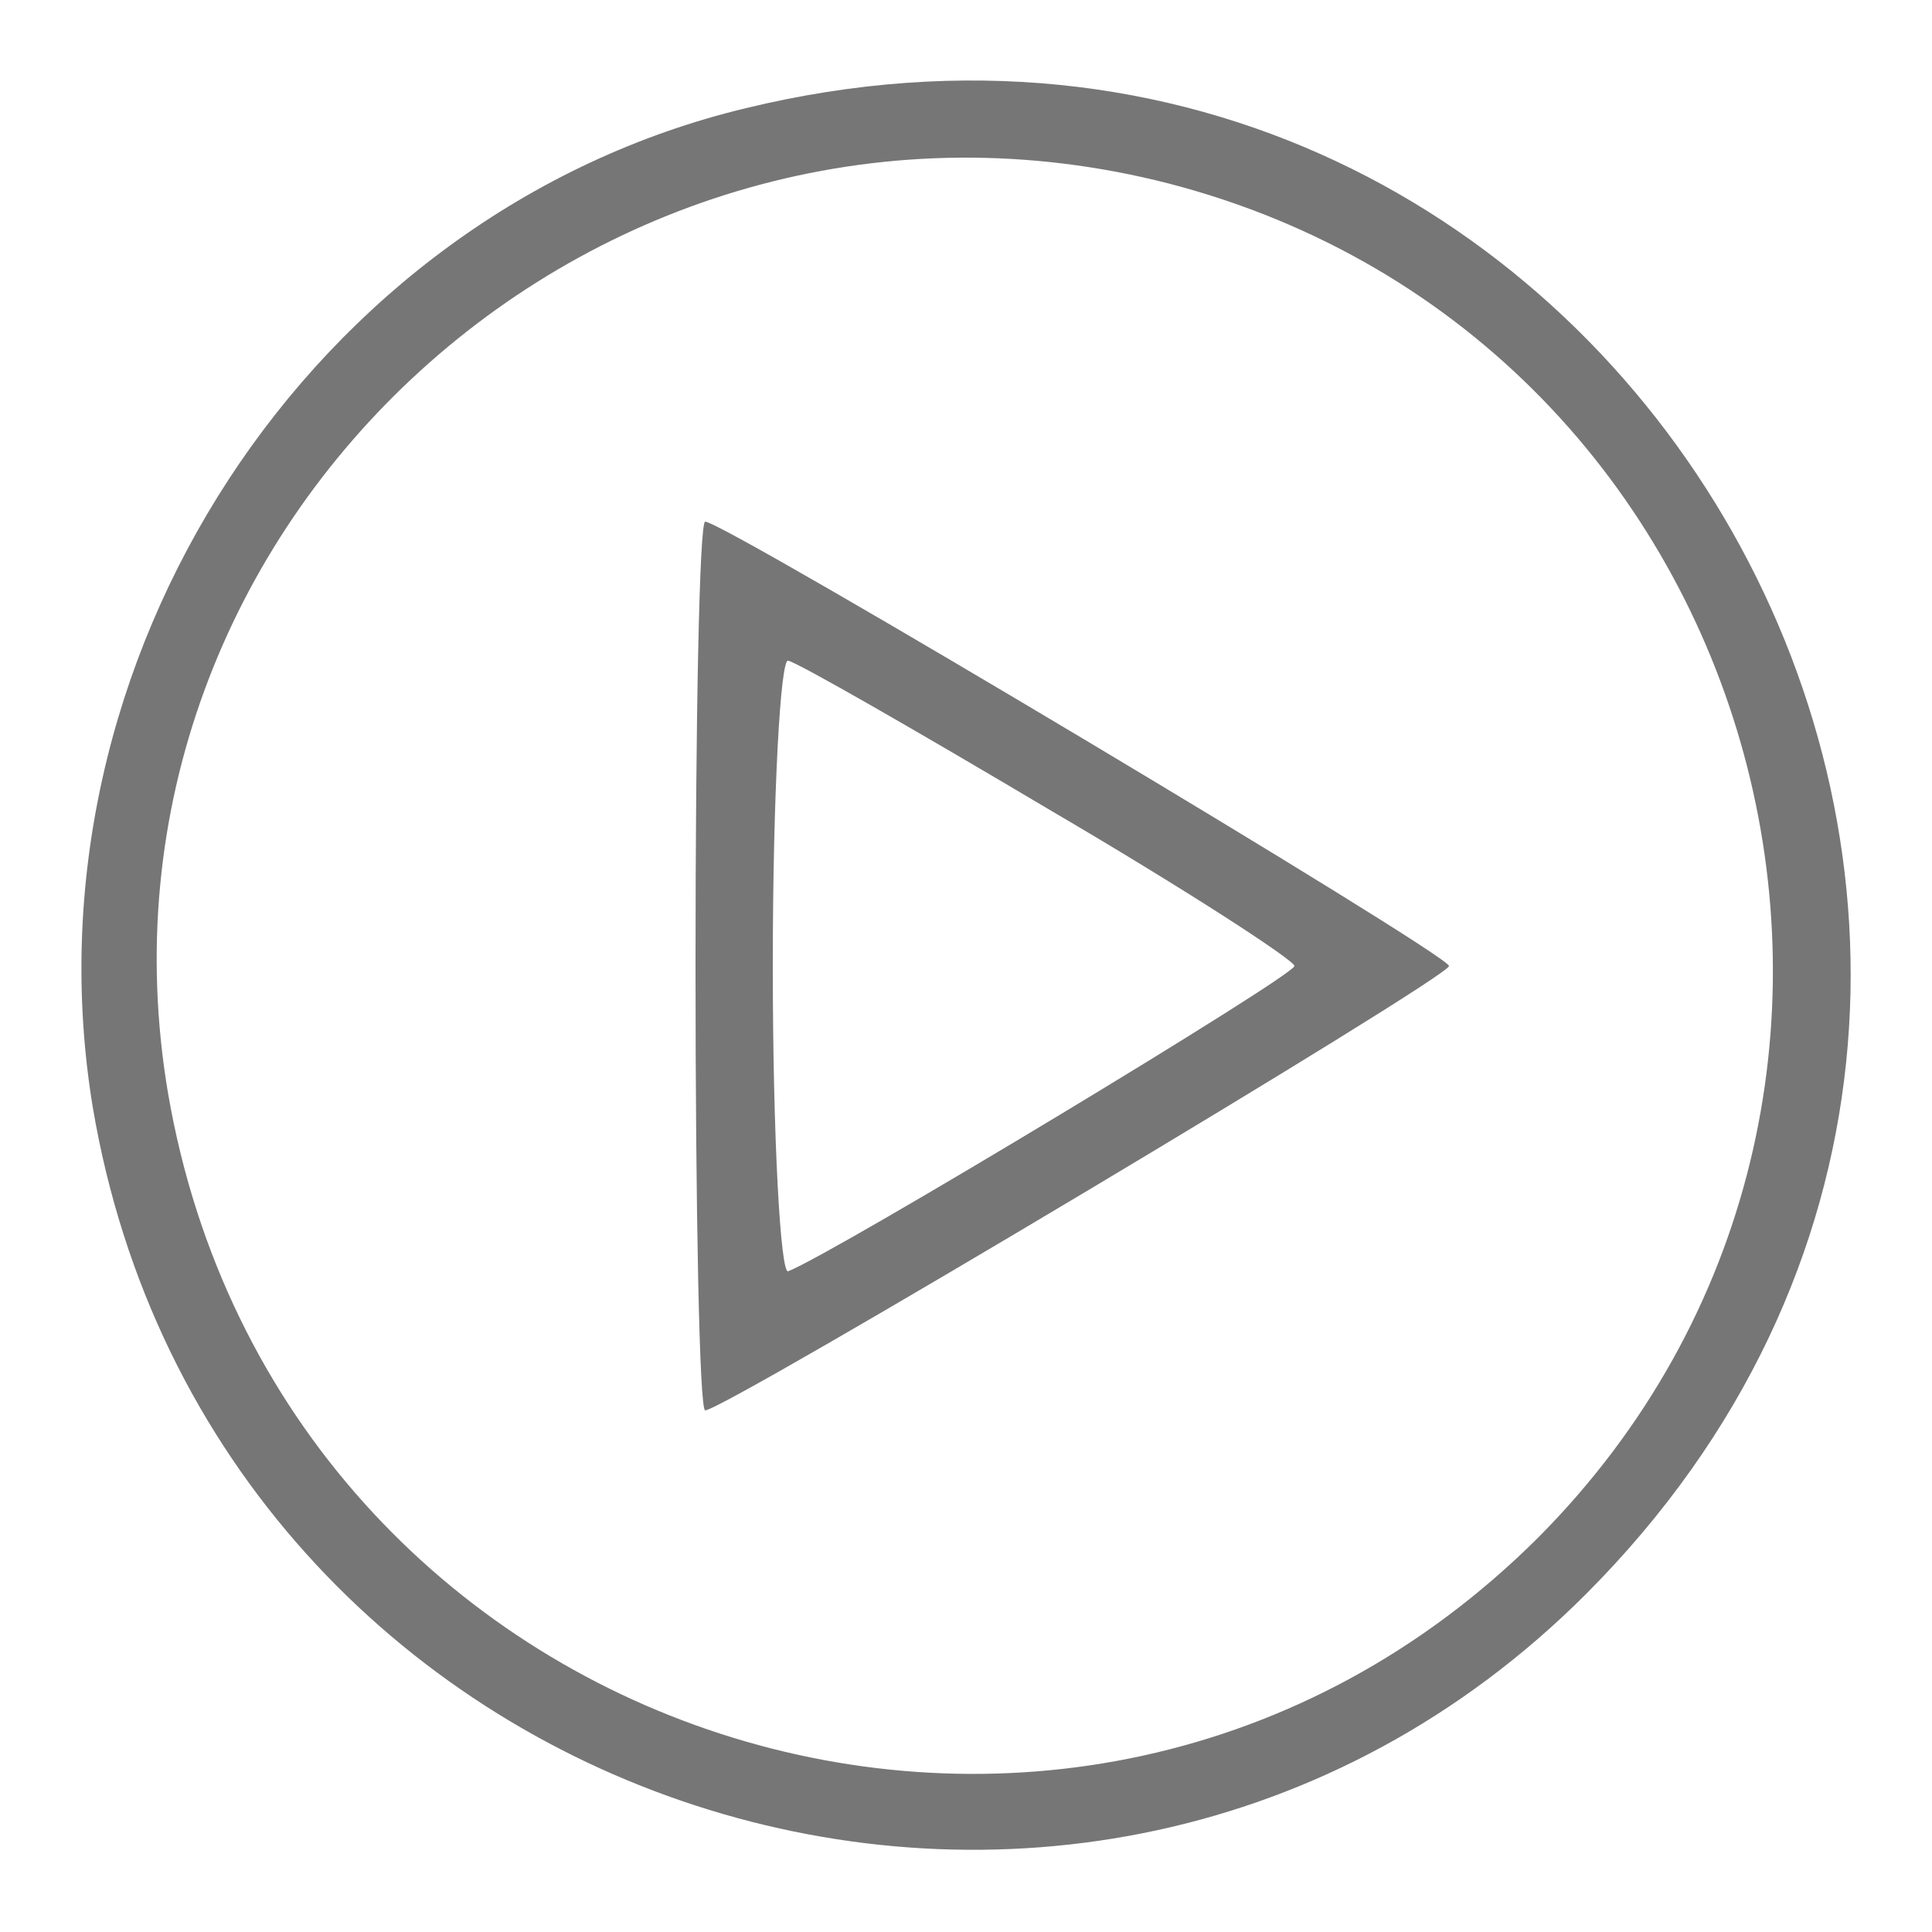
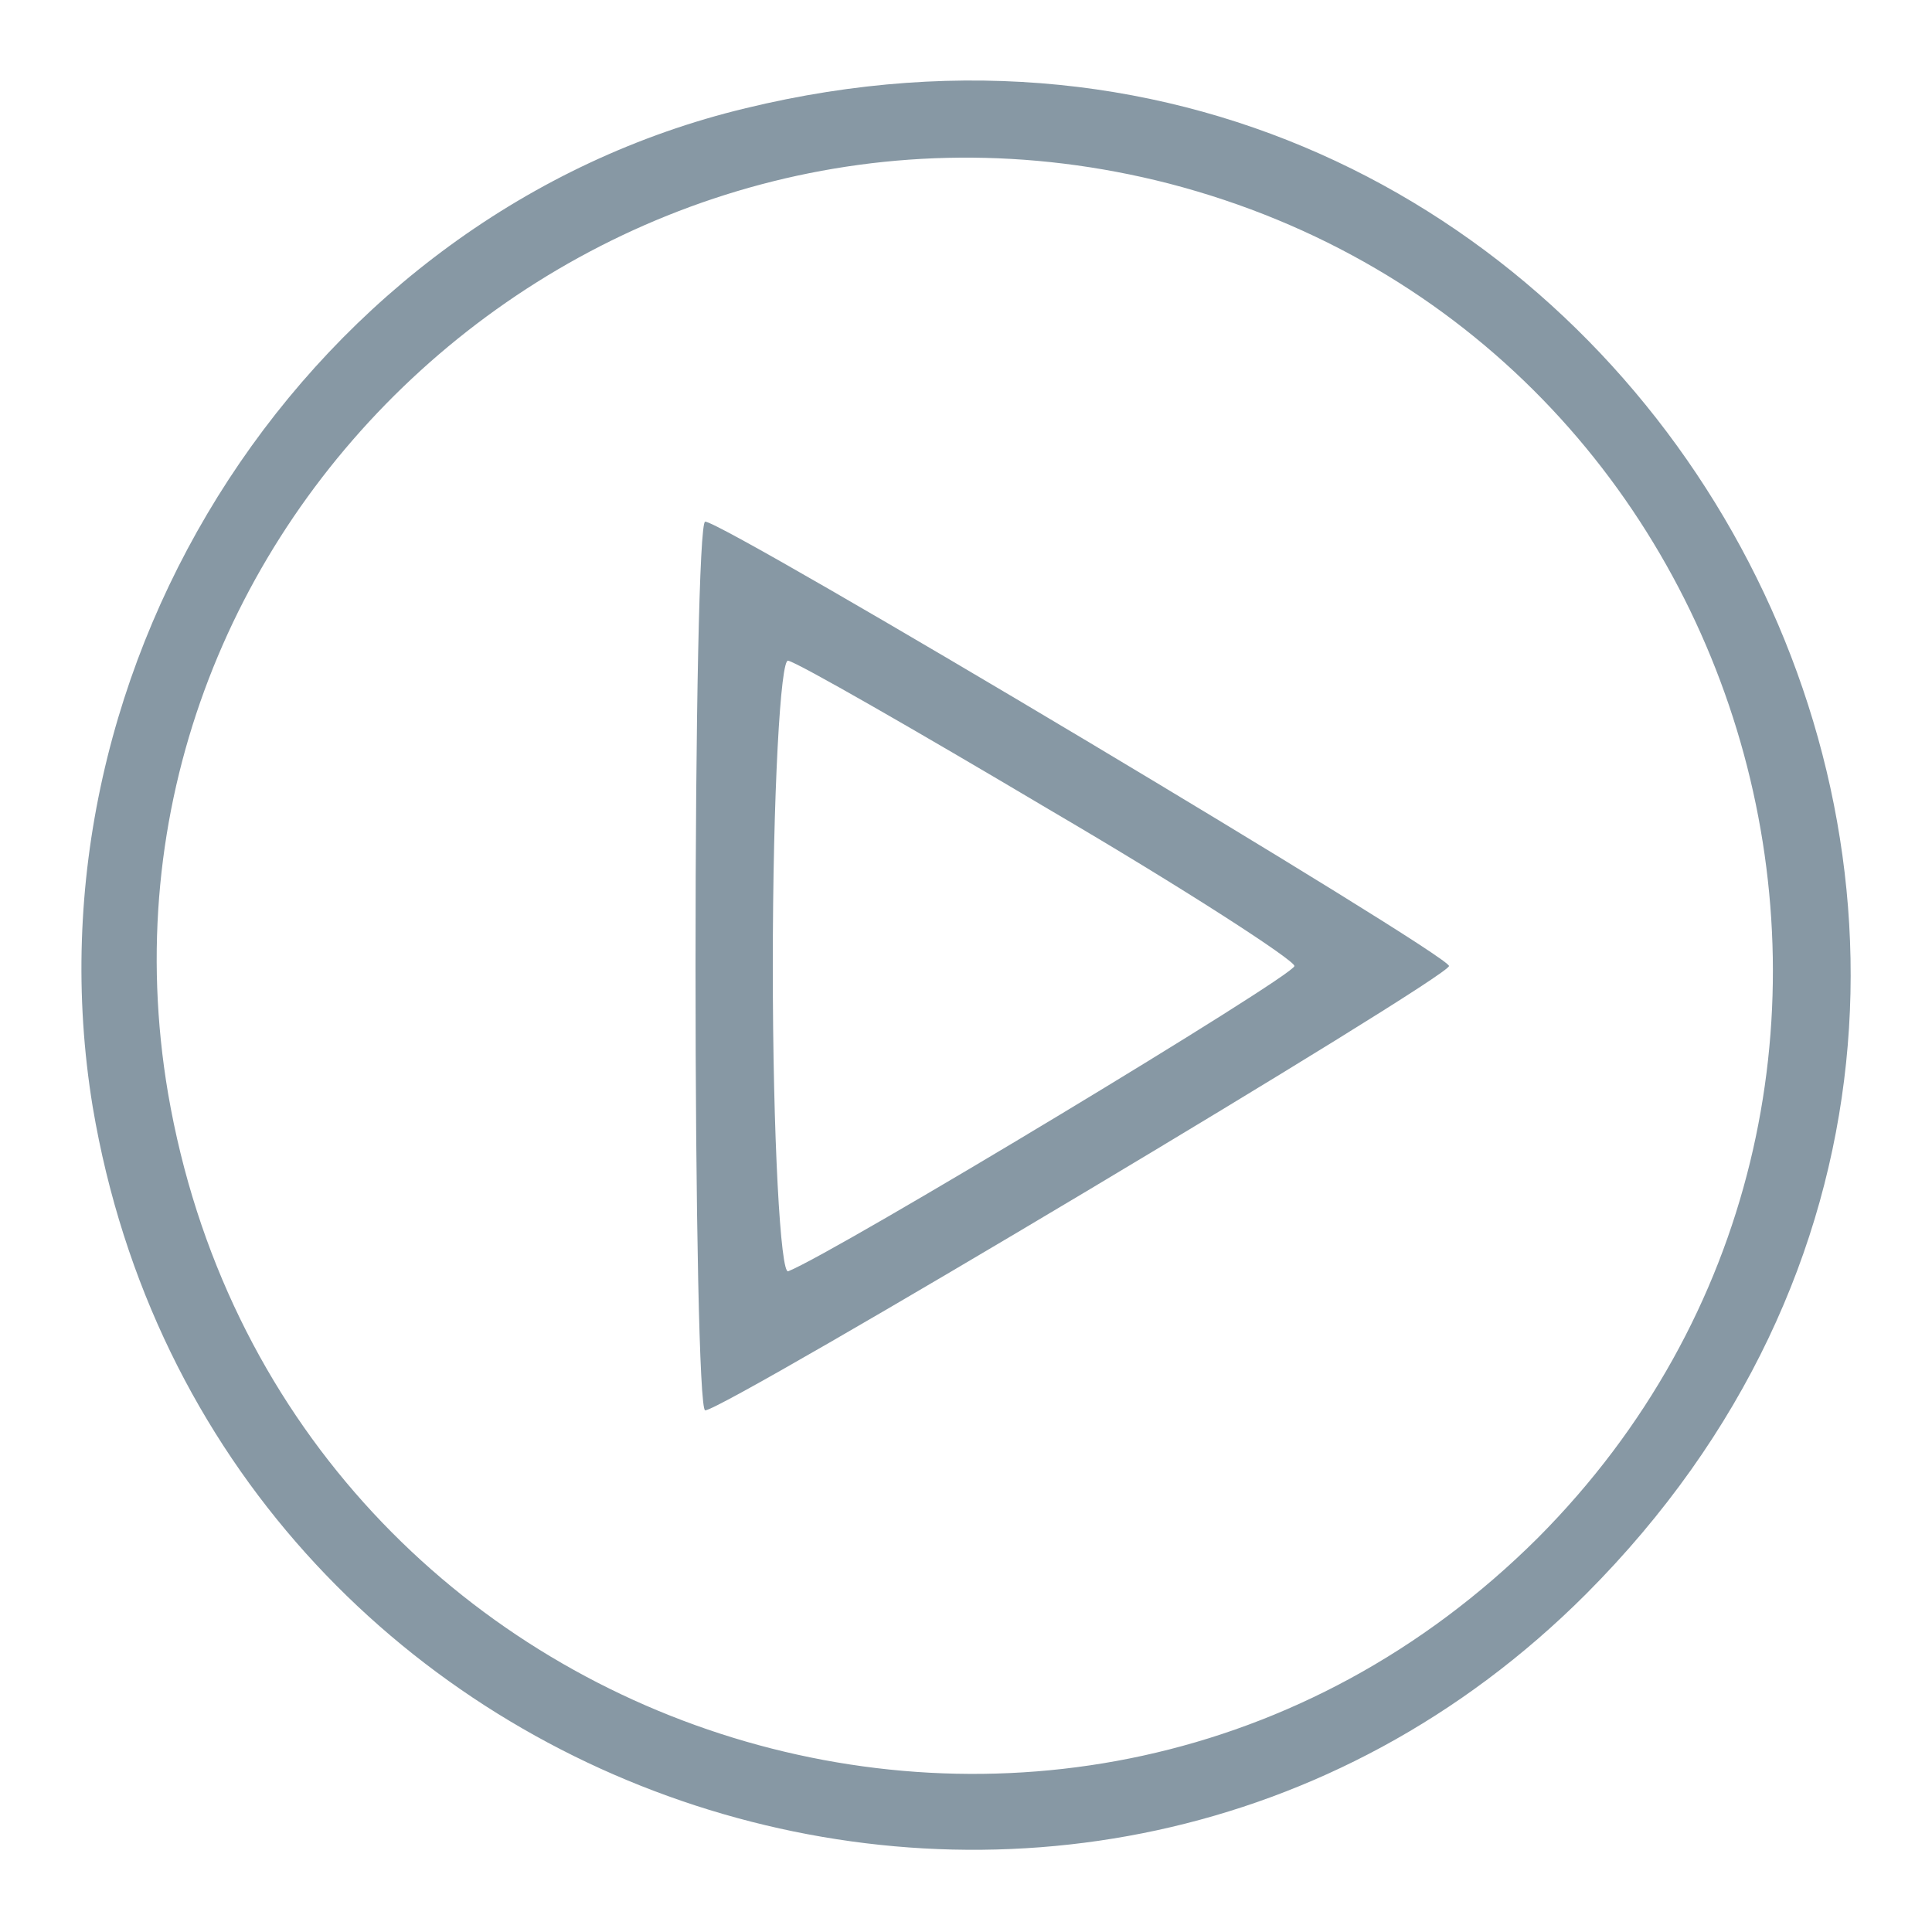
- <svg xmlns="http://www.w3.org/2000/svg" fill="#777676" width="100pt" height="100pt" version="1.0" viewBox="0 0 100 100">
+ <svg xmlns="http://www.w3.org/2000/svg" fill="#8798a4" width="100pt" height="100pt" version="1.0" viewBox="0 0 100 100">
  <g transform="translate(0 100) scale(.1 -.1)">
    <path d="m386 944c-225-54-376-286-338-517 62-367 512-513 773-252 329 330 18 879-435 769zm219-39c312-81 418-473 191-701-241-240-651-107-709 230-50 295 226 546 518 471z" />
    <path d="m360 500c0-126 2-230 5-230 10 0 385 224 385 230s-375 230-385 230c-3 0-5-103-5-230zm183 81c70-41 127-78 127-81 0-5-237-148-262-158-4-2-8 69-8 158s4 160 8 158c5-1 66-36 135-77z" />
  </g>
</svg>
